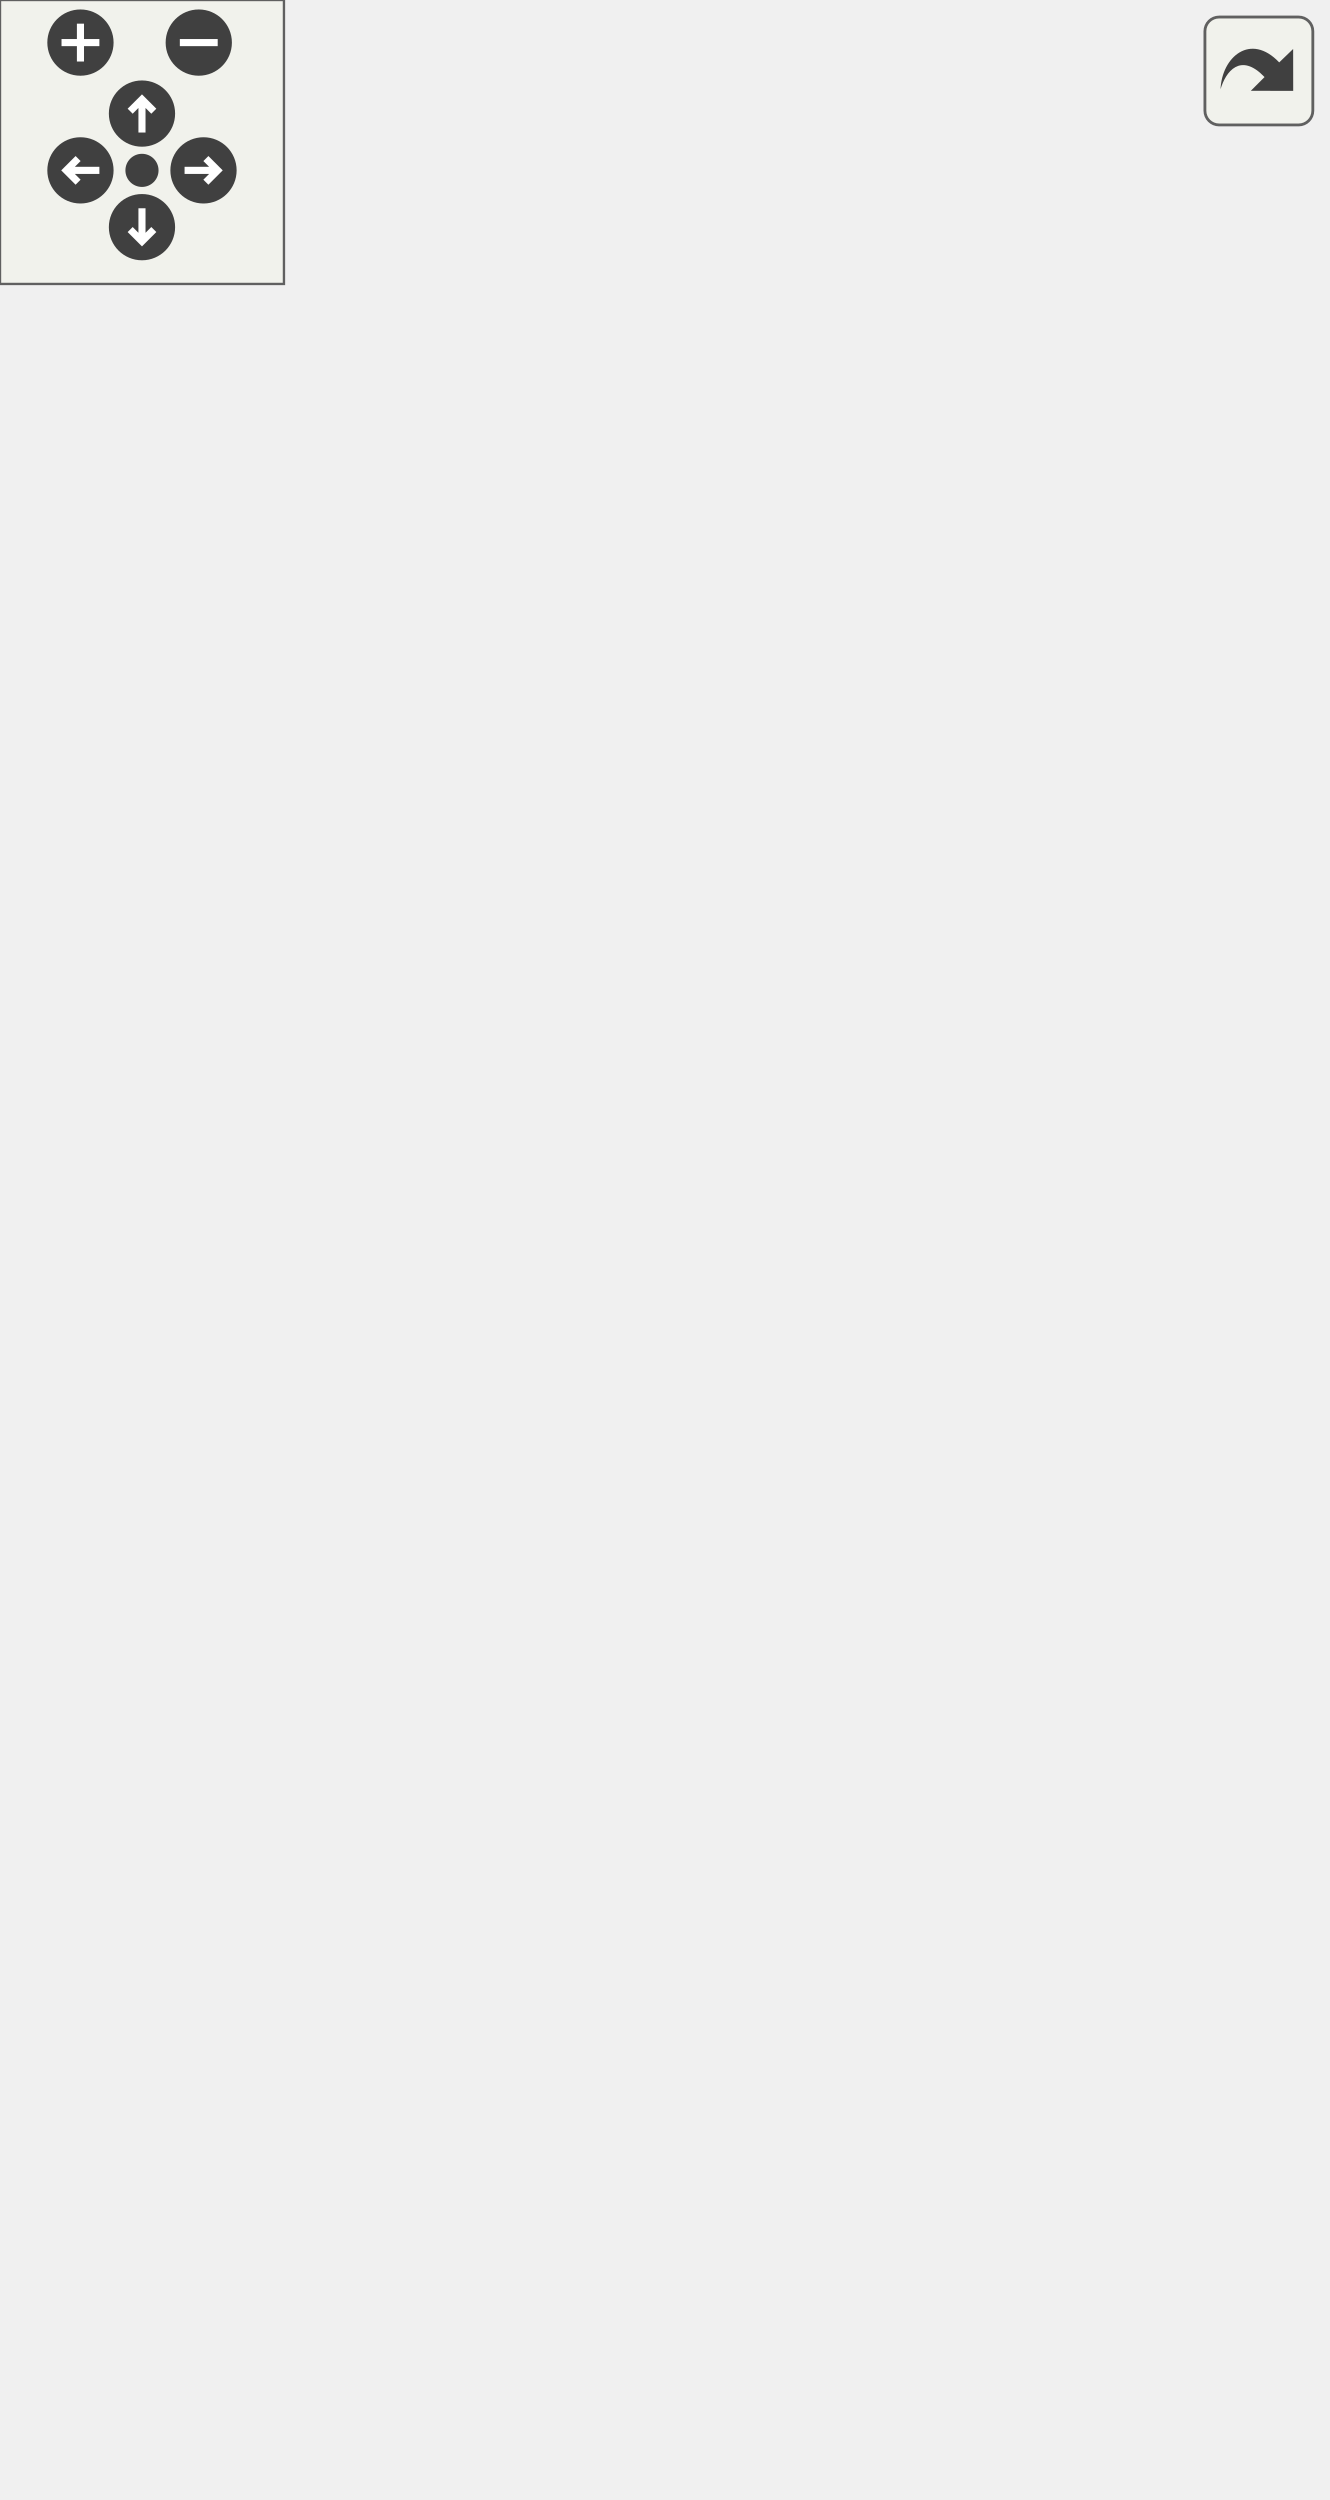
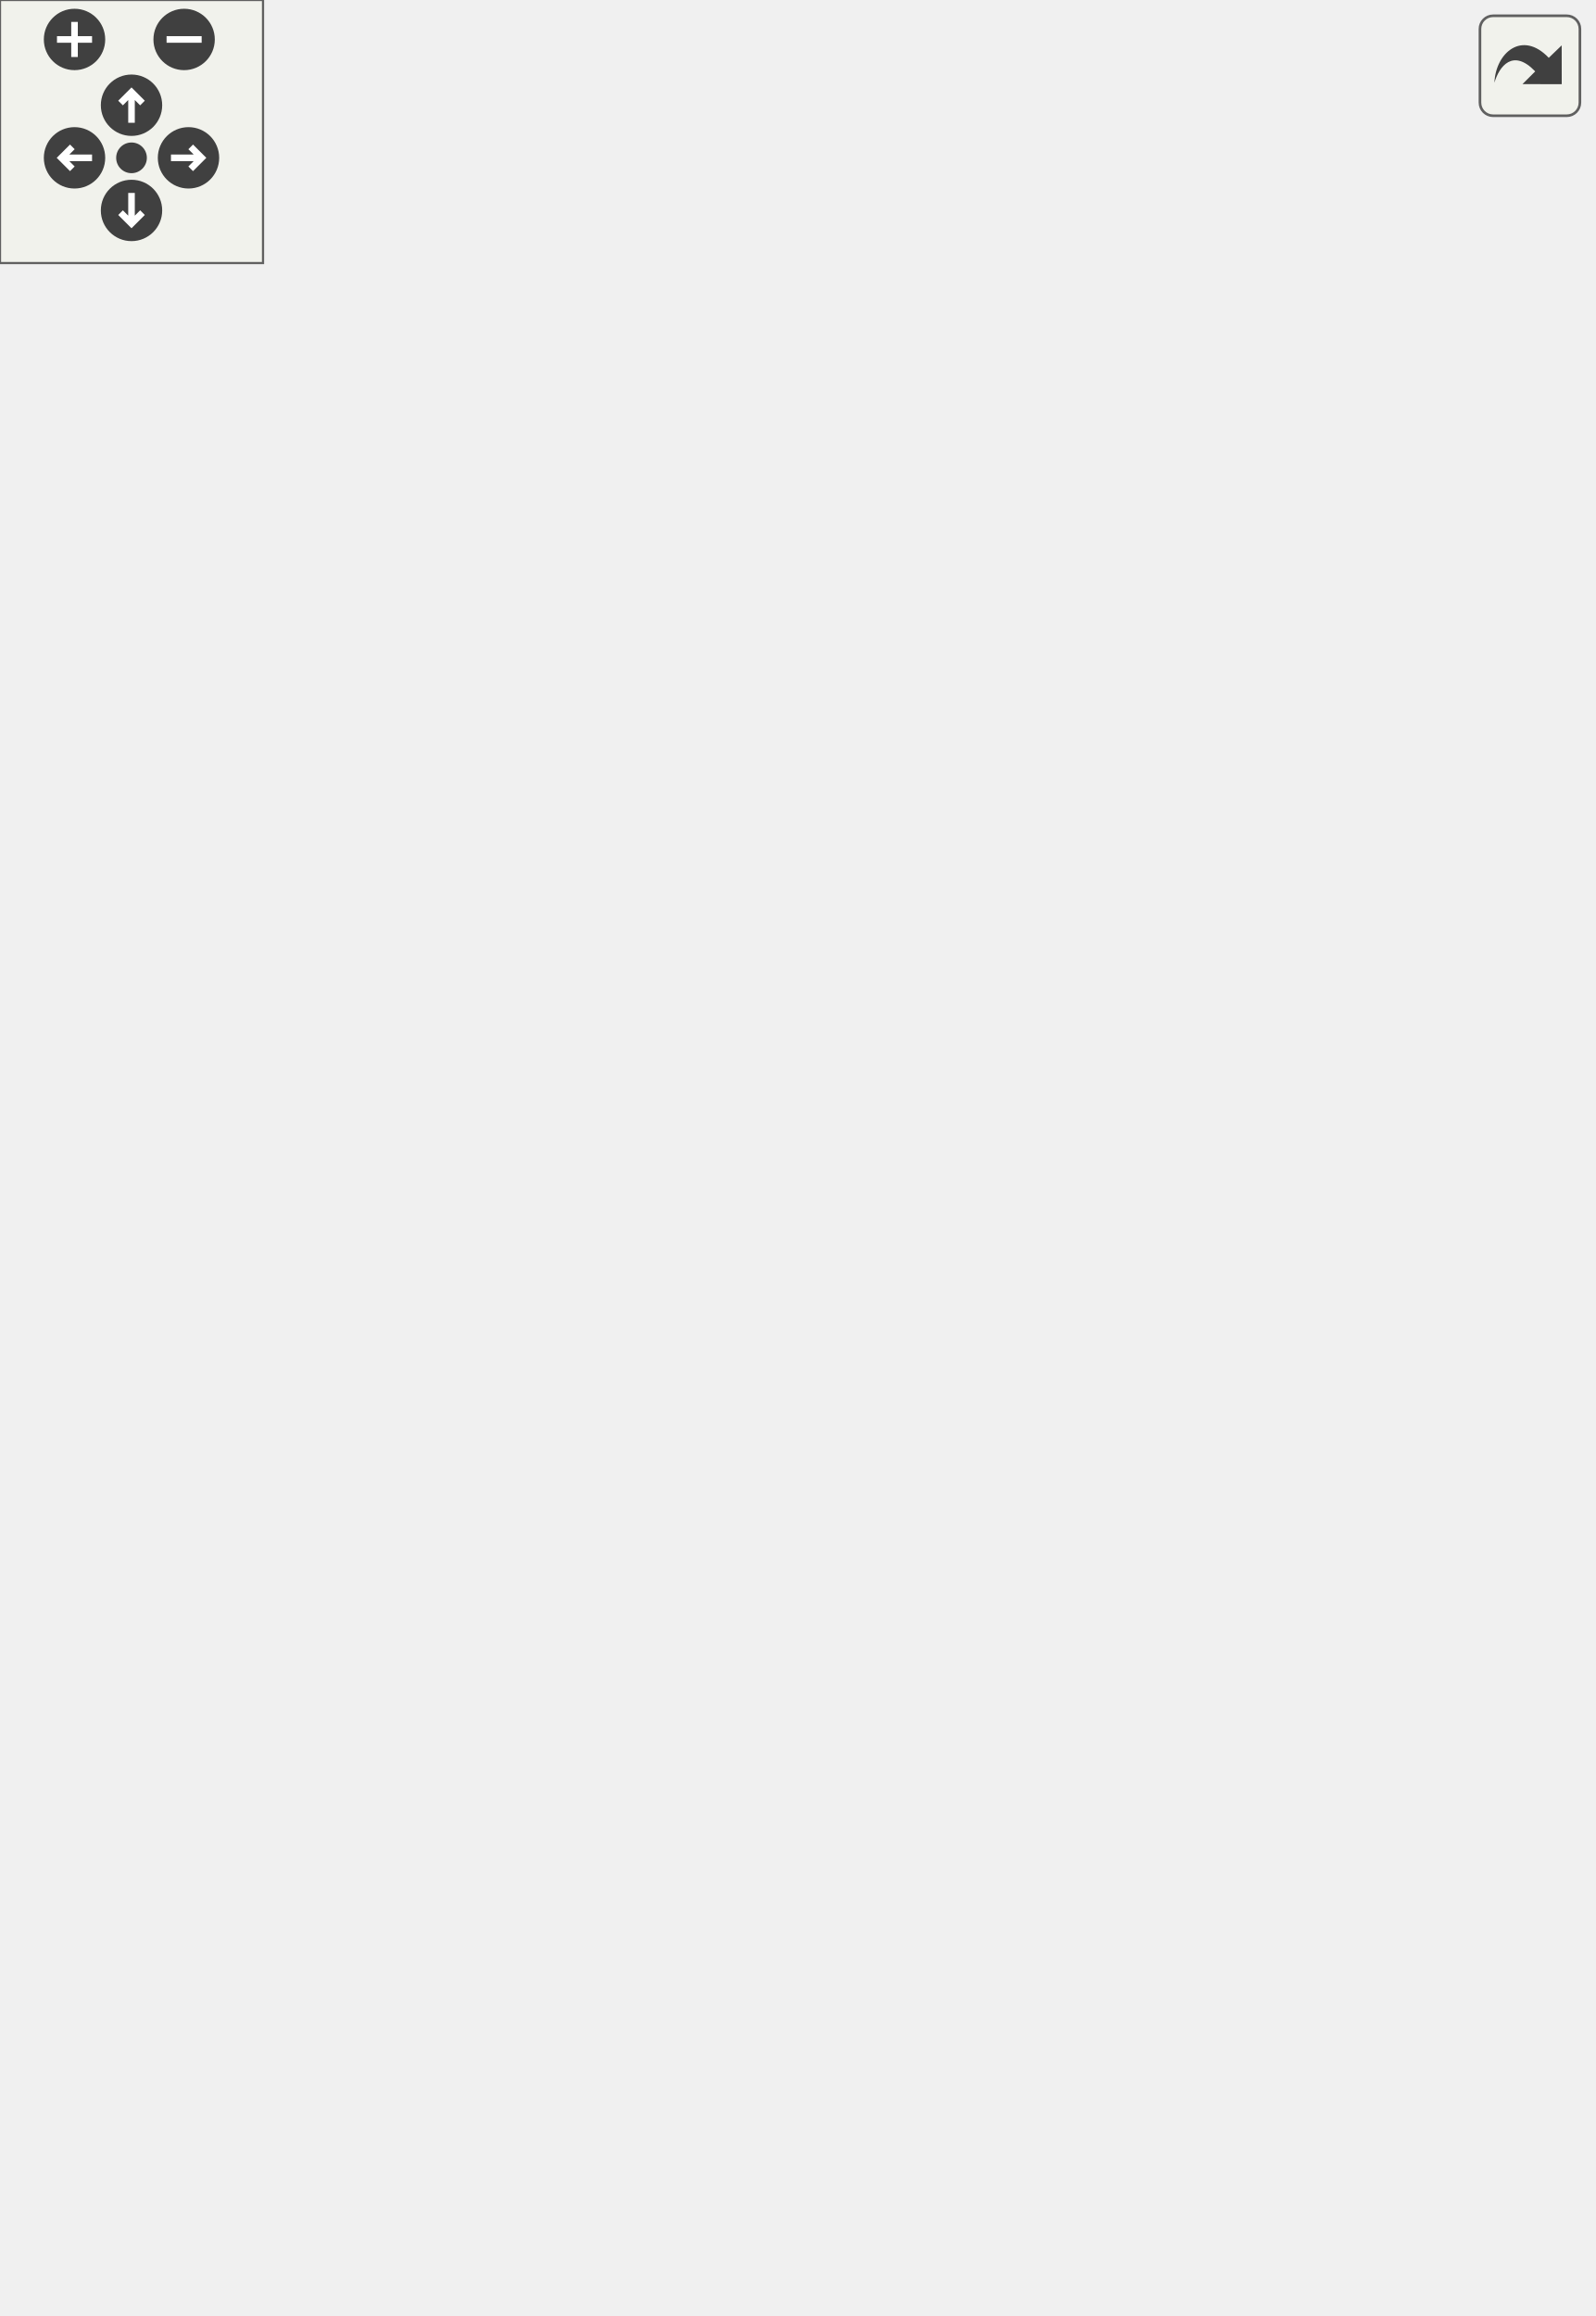
<svg xmlns="http://www.w3.org/2000/svg" xmlns:xlink="http://www.w3.org/1999/xlink" id="main" version="1.1" xml:space="preserve">
  <style type="text/css">
.edge:hover path { stroke: red; }
.edge:hover polygon { stroke: red; fill: red; }
</style>
  <defs>
    <circle id="rim" cx="0" cy="0" r="7" />
    <circle id="rim2" cx="0" cy="0" r="3.5" />
    <g id="zoomPlus">
      <use xlink:href="#rim" fill="#404040">
        <set attributeName="fill" to="#808080" begin="zoomplus.mouseover" end="zoomplus.mouseout" />
      </use>
      <path d="M-4,0h8M0,-4v8" fill="none" stroke="white" stroke-width="1.5" pointer-events="none" />
    </g>
    <g id="zoomMin">
      <use xlink:href="#rim" fill="#404040">
        <set attributeName="fill" to="#808080" begin="zoomminus.mouseover" end="zoomminus.mouseout" />
      </use>
      <path d="M-4,0h8" fill="none" stroke="white" stroke-width="1.5" pointer-events="none" />
    </g>
    <g id="dirArrow">
      <path fill="none" stroke="white" stroke-width="1.5" d="M0,-3.0v7 M-2.5,-0.5L0,-3.0L2.5,-0.5" />
    </g>
    <g id="resetDef">
      <use xlink:href="#rim2" fill="#404040">
        <set attributeName="fill" to="#808080" begin="reset.mouseover" end="reset.mouseout" />
      </use>
    </g>
  </defs>
  <svg id="graph" class="graph">
    <g id="viewport">
      <g id="node1" class="node">
        <polygon fill="#bfbfbf" stroke="black" points="84,-112.5 84,-131.5 194,-131.5 194,-112.5 84,-112.5" />
        <text text-anchor="middle" x="139" y="-119.5" font-family="Helvetica,sans-Serif" font-size="10.00">Urho3D::Drawable2D</text>
      </g>
      <g id="node8" class="node">
        <g id="a_node8">
          <a xlink:href="class_urho3_d_1_1_particle_emitter2_d.html" target="_top" xlink:title="2D particle emitter component. ">
            <polygon fill="none" stroke="black" points="0,-56.5 0,-75.5 134,-75.5 134,-56.5 0,-56.5" />
            <text text-anchor="middle" x="67" y="-63.5" font-family="Helvetica,sans-Serif" font-size="10.00">Urho3D::ParticleEmitter2D</text>
          </a>
        </g>
      </g>
      <g id="edge7" class="edge">
        <path fill="none" stroke="midnightblue" d="M119.134,-106.101C106.177,-96.382 89.703,-84.027 78.778,-75.834" />
        <polygon fill="midnightblue" stroke="midnightblue" points="117.332,-109.124 127.432,-112.324 121.532,-103.524 117.332,-109.124" />
      </g>
      <g id="node9" class="node">
        <g id="a_node9">
          <a xlink:href="class_urho3_d_1_1_static_sprite2_d.html" target="_top" xlink:title="Static sprite component. ">
            <polygon fill="none" stroke="black" points="152,-56.5 152,-75.5 272,-75.5 272,-56.5 152,-56.5" />
            <text text-anchor="middle" x="212" y="-63.5" font-family="Helvetica,sans-Serif" font-size="10.00">Urho3D::StaticSprite2D</text>
          </a>
        </g>
      </g>
      <g id="edge8" class="edge">
        <path fill="none" stroke="midnightblue" d="M159.142,-106.101C172.279,-96.382 188.982,-84.027 200.058,-75.834" />
        <polygon fill="midnightblue" stroke="midnightblue" points="156.687,-103.563 150.729,-112.324 160.85,-109.191 156.687,-103.563" />
      </g>
      <g id="node2" class="node">
        <g id="a_node2">
          <a xlink:href="class_urho3_d_1_1_drawable.html" target="_top" xlink:title="Base class for visible components. ">
            <polygon fill="none" stroke="black" points="90,-168.5 90,-187.5 188,-187.5 188,-168.5 90,-168.5" />
            <text text-anchor="middle" x="139" y="-175.5" font-family="Helvetica,sans-Serif" font-size="10.00">Urho3D::Drawable</text>
          </a>
        </g>
      </g>
      <g id="edge1" class="edge">
        <path fill="none" stroke="midnightblue" d="M139,-157.805C139,-148.91 139,-138.78 139,-131.751" />
        <polygon fill="midnightblue" stroke="midnightblue" points="135.5,-158.083 139,-168.083 142.5,-158.083 135.5,-158.083" />
      </g>
      <g id="node3" class="node">
        <g id="a_node3">
          <a xlink:href="class_urho3_d_1_1_component.html" target="_top" xlink:title="Base class for components. Components can be created to scene nodes. ">
            <polygon fill="none" stroke="black" points="85.5,-224.5 85.5,-243.5 192.5,-243.5 192.5,-224.5 85.5,-224.5" />
            <text text-anchor="middle" x="139" y="-231.5" font-family="Helvetica,sans-Serif" font-size="10.00">Urho3D::Component</text>
          </a>
        </g>
      </g>
      <g id="edge2" class="edge">
        <path fill="none" stroke="midnightblue" d="M139,-213.805C139,-204.91 139,-194.78 139,-187.751" />
        <polygon fill="midnightblue" stroke="midnightblue" points="135.5,-214.083 139,-224.083 142.5,-214.083 135.5,-214.083" />
      </g>
      <g id="node4" class="node">
        <g id="a_node4">
          <a xlink:href="class_urho3_d_1_1_animatable.html" target="_top" xlink:title="Base class for animatable object, an animatable object can be set animation on it's attributes...">
            <polygon fill="none" stroke="black" points="86.5,-280.5 86.5,-299.5 191.5,-299.5 191.5,-280.5 86.5,-280.5" />
            <text text-anchor="middle" x="139" y="-287.5" font-family="Helvetica,sans-Serif" font-size="10.00">Urho3D::Animatable</text>
          </a>
        </g>
      </g>
      <g id="edge3" class="edge">
        <path fill="none" stroke="midnightblue" d="M139,-269.805C139,-260.91 139,-250.78 139,-243.751" />
        <polygon fill="midnightblue" stroke="midnightblue" points="135.5,-270.083 139,-280.083 142.5,-270.083 135.5,-270.083" />
      </g>
      <g id="node5" class="node">
        <g id="a_node5">
          <a xlink:href="class_urho3_d_1_1_serializable.html" target="_top" xlink:title="Base class for objects with automatic serialization through attributes. ">
            <polygon fill="none" stroke="black" points="85.5,-336.5 85.5,-355.5 192.5,-355.5 192.5,-336.5 85.5,-336.5" />
            <text text-anchor="middle" x="139" y="-343.5" font-family="Helvetica,sans-Serif" font-size="10.00">Urho3D::Serializable</text>
          </a>
        </g>
      </g>
      <g id="edge4" class="edge">
        <path fill="none" stroke="midnightblue" d="M139,-325.805C139,-316.91 139,-306.78 139,-299.751" />
        <polygon fill="midnightblue" stroke="midnightblue" points="135.5,-326.083 139,-336.083 142.5,-326.083 135.5,-326.083" />
      </g>
      <g id="node6" class="node">
        <g id="a_node6">
          <a xlink:href="class_urho3_d_1_1_object.html" target="_top" xlink:title="Base class for objects with type identification, subsystem access and event sending/receiving capabil...">
            <polygon fill="none" stroke="black" points="96.5,-392.5 96.5,-411.5 181.5,-411.5 181.5,-392.5 96.5,-392.5" />
            <text text-anchor="middle" x="139" y="-399.5" font-family="Helvetica,sans-Serif" font-size="10.00">Urho3D::Object</text>
          </a>
        </g>
      </g>
      <g id="edge5" class="edge">
        <path fill="none" stroke="midnightblue" d="M139,-381.805C139,-372.91 139,-362.78 139,-355.751" />
        <polygon fill="midnightblue" stroke="midnightblue" points="135.5,-382.083 139,-392.083 142.5,-382.083 135.5,-382.083" />
      </g>
      <g id="node7" class="node">
        <g id="a_node7">
          <a xlink:href="class_urho3_d_1_1_ref_counted.html" target="_top" xlink:title="Base class for intrusively reference-counted objects. These are noncopyable and non-assignable. ">
            <polygon fill="none" stroke="black" points="84.5,-448.5 84.5,-467.5 193.5,-467.5 193.5,-448.5 84.5,-448.5" />
            <text text-anchor="middle" x="139" y="-455.5" font-family="Helvetica,sans-Serif" font-size="10.00">Urho3D::RefCounted</text>
          </a>
        </g>
      </g>
      <g id="edge6" class="edge">
        <path fill="none" stroke="midnightblue" d="M139,-437.805C139,-428.91 139,-418.78 139,-411.751" />
        <polygon fill="midnightblue" stroke="midnightblue" points="135.5,-438.083 139,-448.083 142.5,-438.083 135.5,-438.083" />
      </g>
      <g id="node10" class="node">
        <g id="a_node10">
          <a xlink:href="class_urho3_d_1_1_animated_sprite2_d.html" target="_top" xlink:title="Animated sprite component, it uses to play animation created by Spine (http://www.esotericsoftware.com) and Spriter (http://www.brashmonkey.com/). ">
-             <polygon fill="none" stroke="black" points="144,-0.5 144,-19.5 280,-19.5 280,-0.5 144,-0.5" />
-             <text text-anchor="middle" x="212" y="-7.5" font-family="Helvetica,sans-Serif" font-size="10.00">Urho3D::AnimatedSprite2D</text>
+             <polygon fill="none" stroke="black" points="65,-0.5 65,-19.5 201,-19.5 201,-0.5 65,-0.5" />
+             <text text-anchor="middle" x="133" y="-7.5" font-family="Helvetica,sans-Serif" font-size="10.00">Urho3D::AnimatedSprite2D</text>
          </a>
        </g>
      </g>
      <g id="edge9" class="edge">
-         <path fill="none" stroke="midnightblue" d="M212,-45.804C212,-36.91 212,-26.78 212,-19.751" />
-         <polygon fill="midnightblue" stroke="midnightblue" points="208.5,-46.083 212,-56.083 215.5,-46.083 208.5,-46.083" />
+         <path fill="none" stroke="midnightblue" d="M190.966,-50.622C176.534,-40.757 157.859,-27.992 145.661,-19.654" />
+         <polygon fill="midnightblue" stroke="midnightblue" points="189.077,-53.57 199.307,-56.324 193.027,-47.791 189.077,-53.57" />
+       </g>
+       <g id="node11" class="node">
+         <g id="a_node11">
+           <a xlink:href="class_urho3_d_1_1_stretchable_sprite2_d.html" target="_top" xlink:title="Stretchable sprite component. ">
+             <polygon fill="none" stroke="black" points="219,-0.5 219,-19.5 363,-19.5 363,-0.5 219,-0.5" />
+             <text text-anchor="middle" x="291" y="-7.5" font-family="Helvetica,sans-Serif" font-size="10.00">Urho3D::StretchableSprite2D</text>
+           </a>
+         </g>
+       </g>
+       <g id="edge10" class="edge">
+         <path fill="none" stroke="midnightblue" d="M233.034,-50.622C247.466,-40.757 266.141,-27.992 278.339,-19.654" />
+         <polygon fill="midnightblue" stroke="midnightblue" points="230.973,-47.791 224.693,-56.324 234.923,-53.57 230.973,-47.791" />
      </g>
    </g>
  </svg>
  <g id="navigator" transform="translate(0 0)" fill="#404254">
    <rect fill="#f2f5e9" fill-opacity="0.5" stroke="#606060" stroke-width=".5" x="0" y="0" width="60" height="60" />
    <use id="zoomplus" xlink:href="#zoomPlus" x="17" y="9" />
    <use id="zoomminus" xlink:href="#zoomMin" x="42" y="9" />
    <use id="reset" xlink:href="#resetDef" x="30" y="36" />
    <g id="arrowUp" xlink:href="#dirArrow" transform="translate(30 24)">
      <use xlink:href="#rim" fill="#404040">
        <set attributeName="fill" to="#808080" begin="arrowUp.mouseover" end="arrowUp.mouseout" />
      </use>
      <path fill="none" stroke="white" stroke-width="1.5" d="M0,-3.0v7 M-2.5,-0.5L0,-3.0L2.5,-0.5" />
    </g>
    <g id="arrowRight" xlink:href="#dirArrow" transform="rotate(90) translate(36 -43)">
      <use xlink:href="#rim" fill="#404040">
        <set attributeName="fill" to="#808080" begin="arrowRight.mouseover" end="arrowRight.mouseout" />
      </use>
      <path fill="none" stroke="white" stroke-width="1.5" d="M0,-3.0v7 M-2.5,-0.5L0,-3.0L2.5,-0.5" />
    </g>
    <g id="arrowDown" xlink:href="#dirArrow" transform="rotate(180) translate(-30 -48)">
      <use xlink:href="#rim" fill="#404040">
        <set attributeName="fill" to="#808080" begin="arrowDown.mouseover" end="arrowDown.mouseout" />
      </use>
      <path fill="none" stroke="white" stroke-width="1.5" d="M0,-3.0v7 M-2.5,-0.5L0,-3.0L2.5,-0.5" />
    </g>
    <g id="arrowLeft" xlink:href="#dirArrow" transform="rotate(270) translate(-36 17)">
      <use xlink:href="#rim" fill="#404040">
        <set attributeName="fill" to="#808080" begin="arrowLeft.mouseover" end="arrowLeft.mouseout" />
      </use>
      <path fill="none" stroke="white" stroke-width="1.5" d="M0,-3.0v7 M-2.5,-0.5L0,-3.0L2.5,-0.5" />
    </g>
  </g>
  <svg viewBox="0 0 15 15" width="100%" height="30px" preserveAspectRatio="xMaxYMin meet">
    <g id="arrow_out" transform="scale(0.3 0.3)">
      <a xlink:href="class_urho3_d_1_1_drawable2_d__inherit__graph_org.svg" target="_base">
        <rect id="button" ry="5" rx="5" y="6" x="6" height="38" width="38" fill="#f2f5e9" fill-opacity="0.5" stroke="#606060" stroke-width="1.0" />
        <path id="arrow" d="M 11.5,31.437 C 11.94,20.098 22.043,11.323 32.159,21.979 L 37.069,17.246 C 37.069,17.246 37.088,32 37.088,32 L 22.16,31.978 C 22.16,31.978 26.998,27.14 26.998,27.14 C 18.529,18.264 13.292,25.23 11.5,31.437 z" style="fill:#404040;" />
      </a>
    </g>
  </svg>
</svg>
